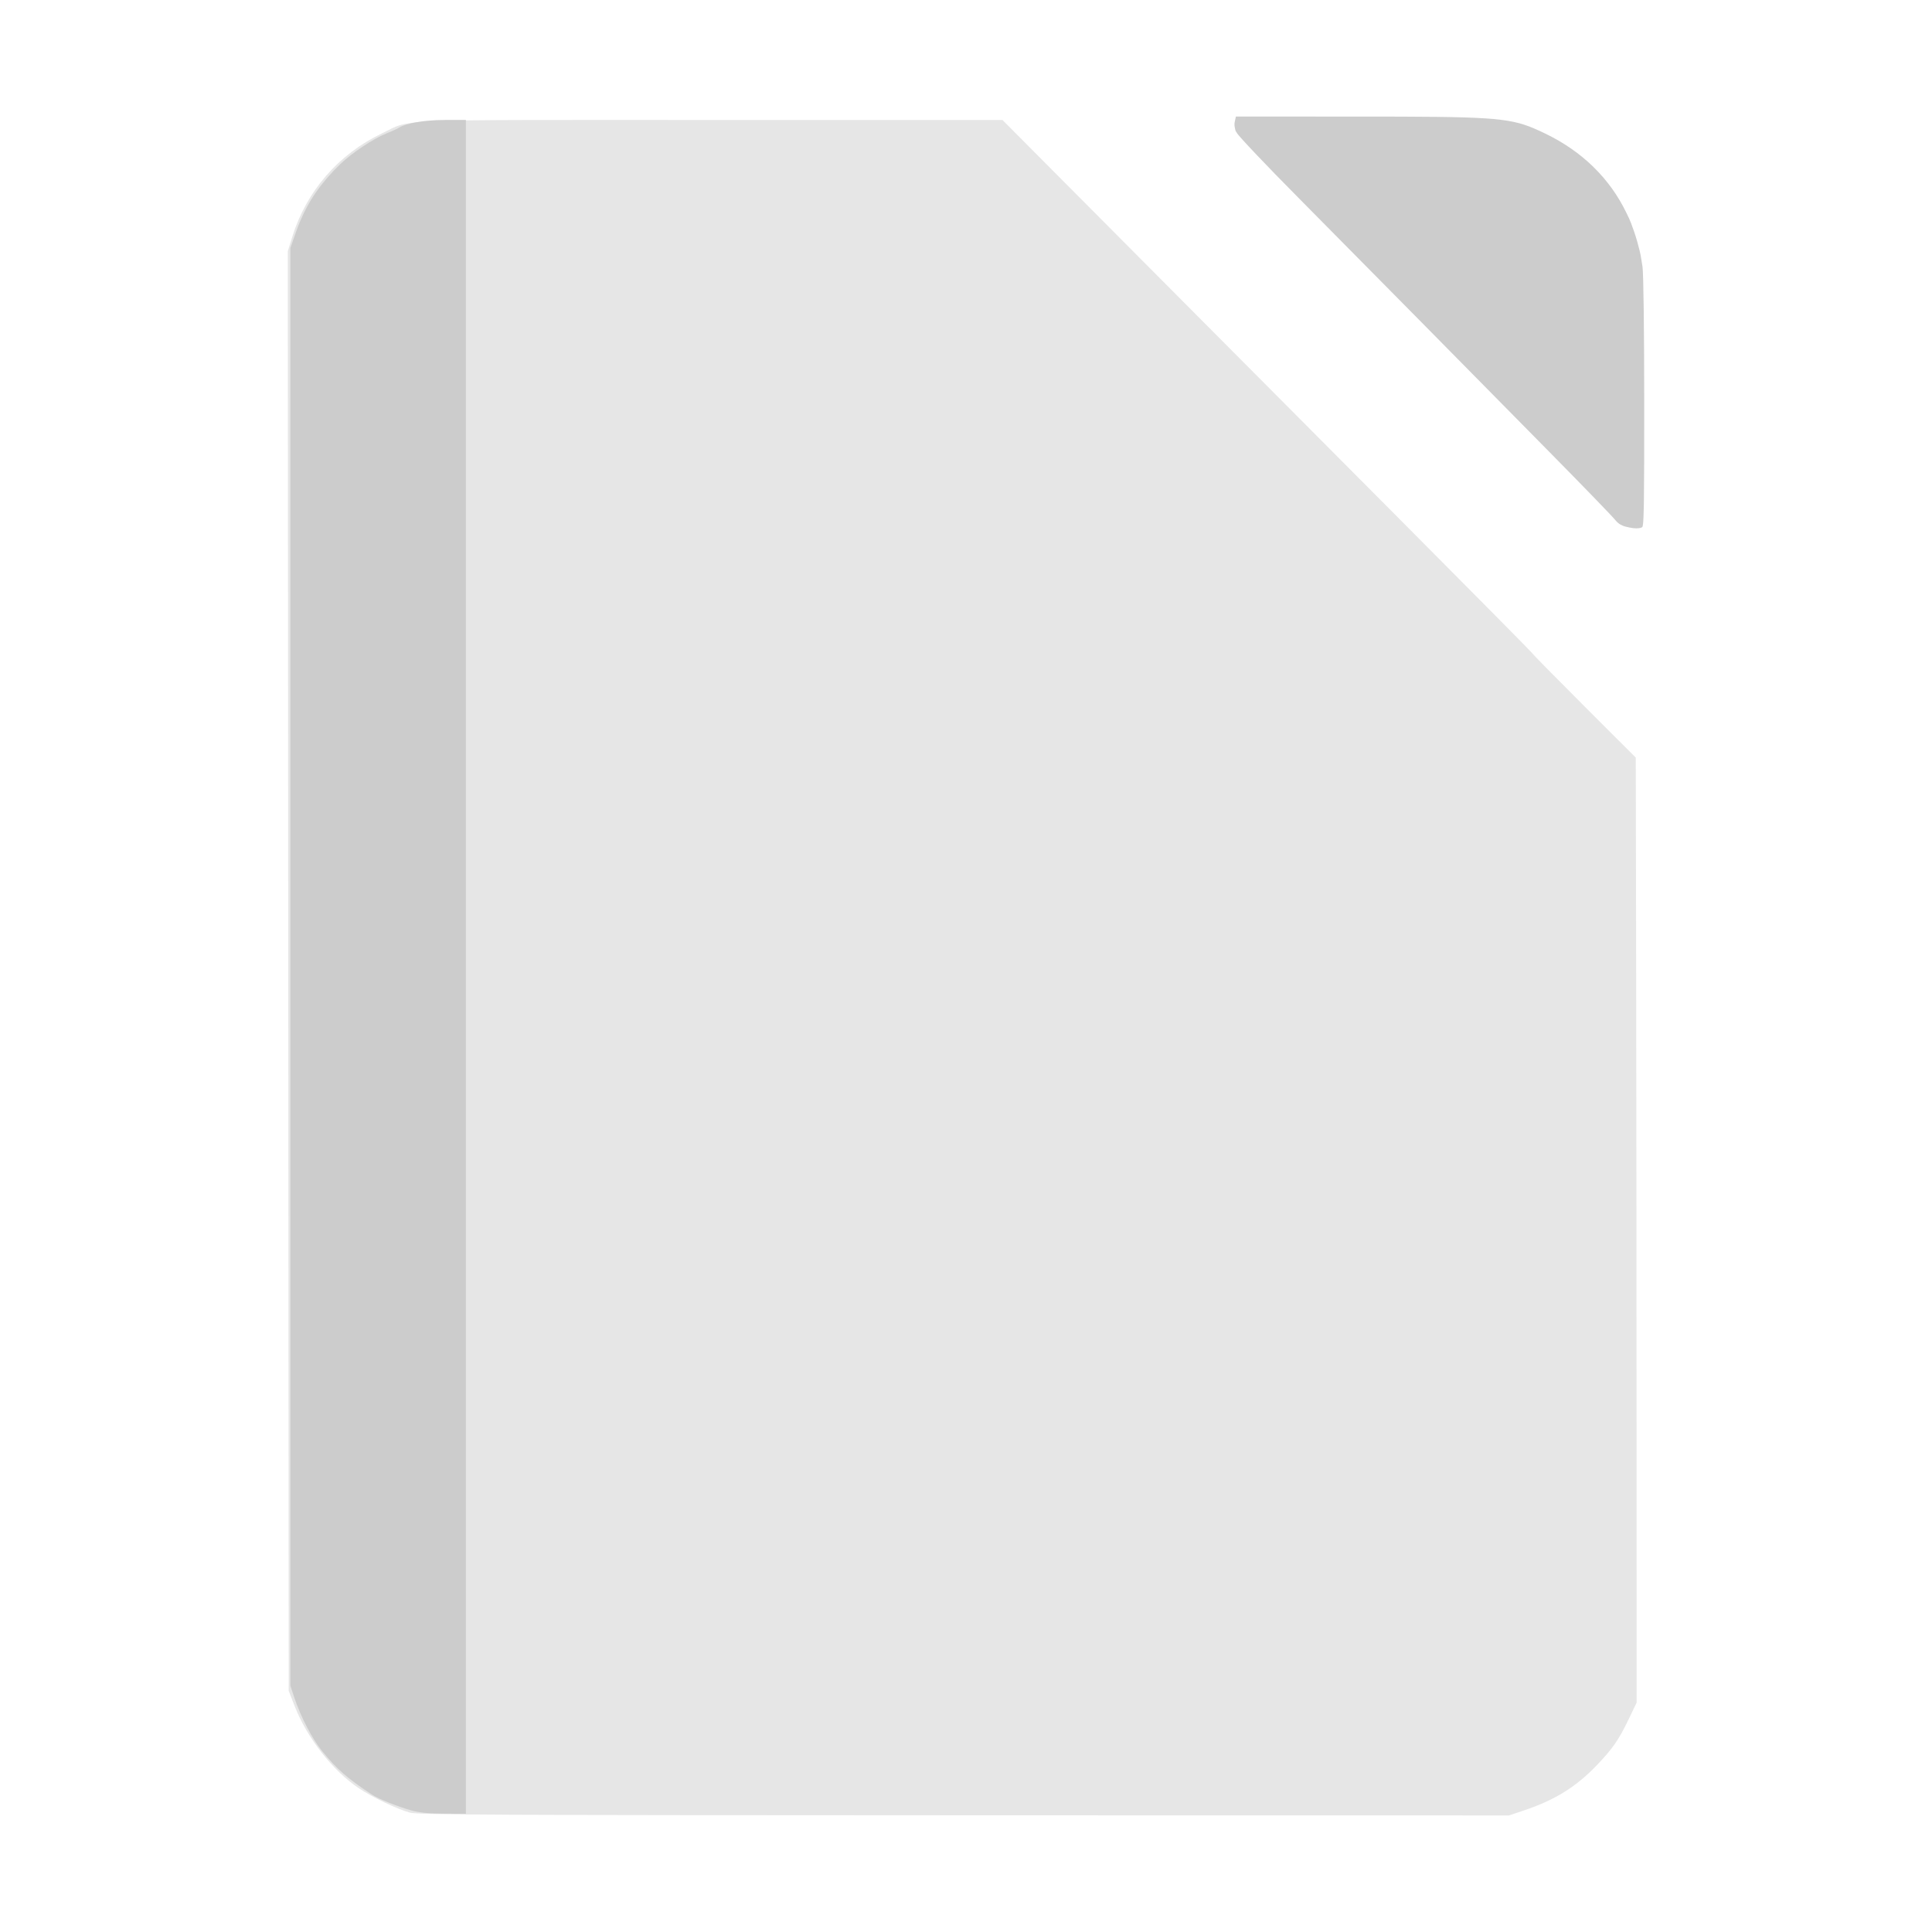
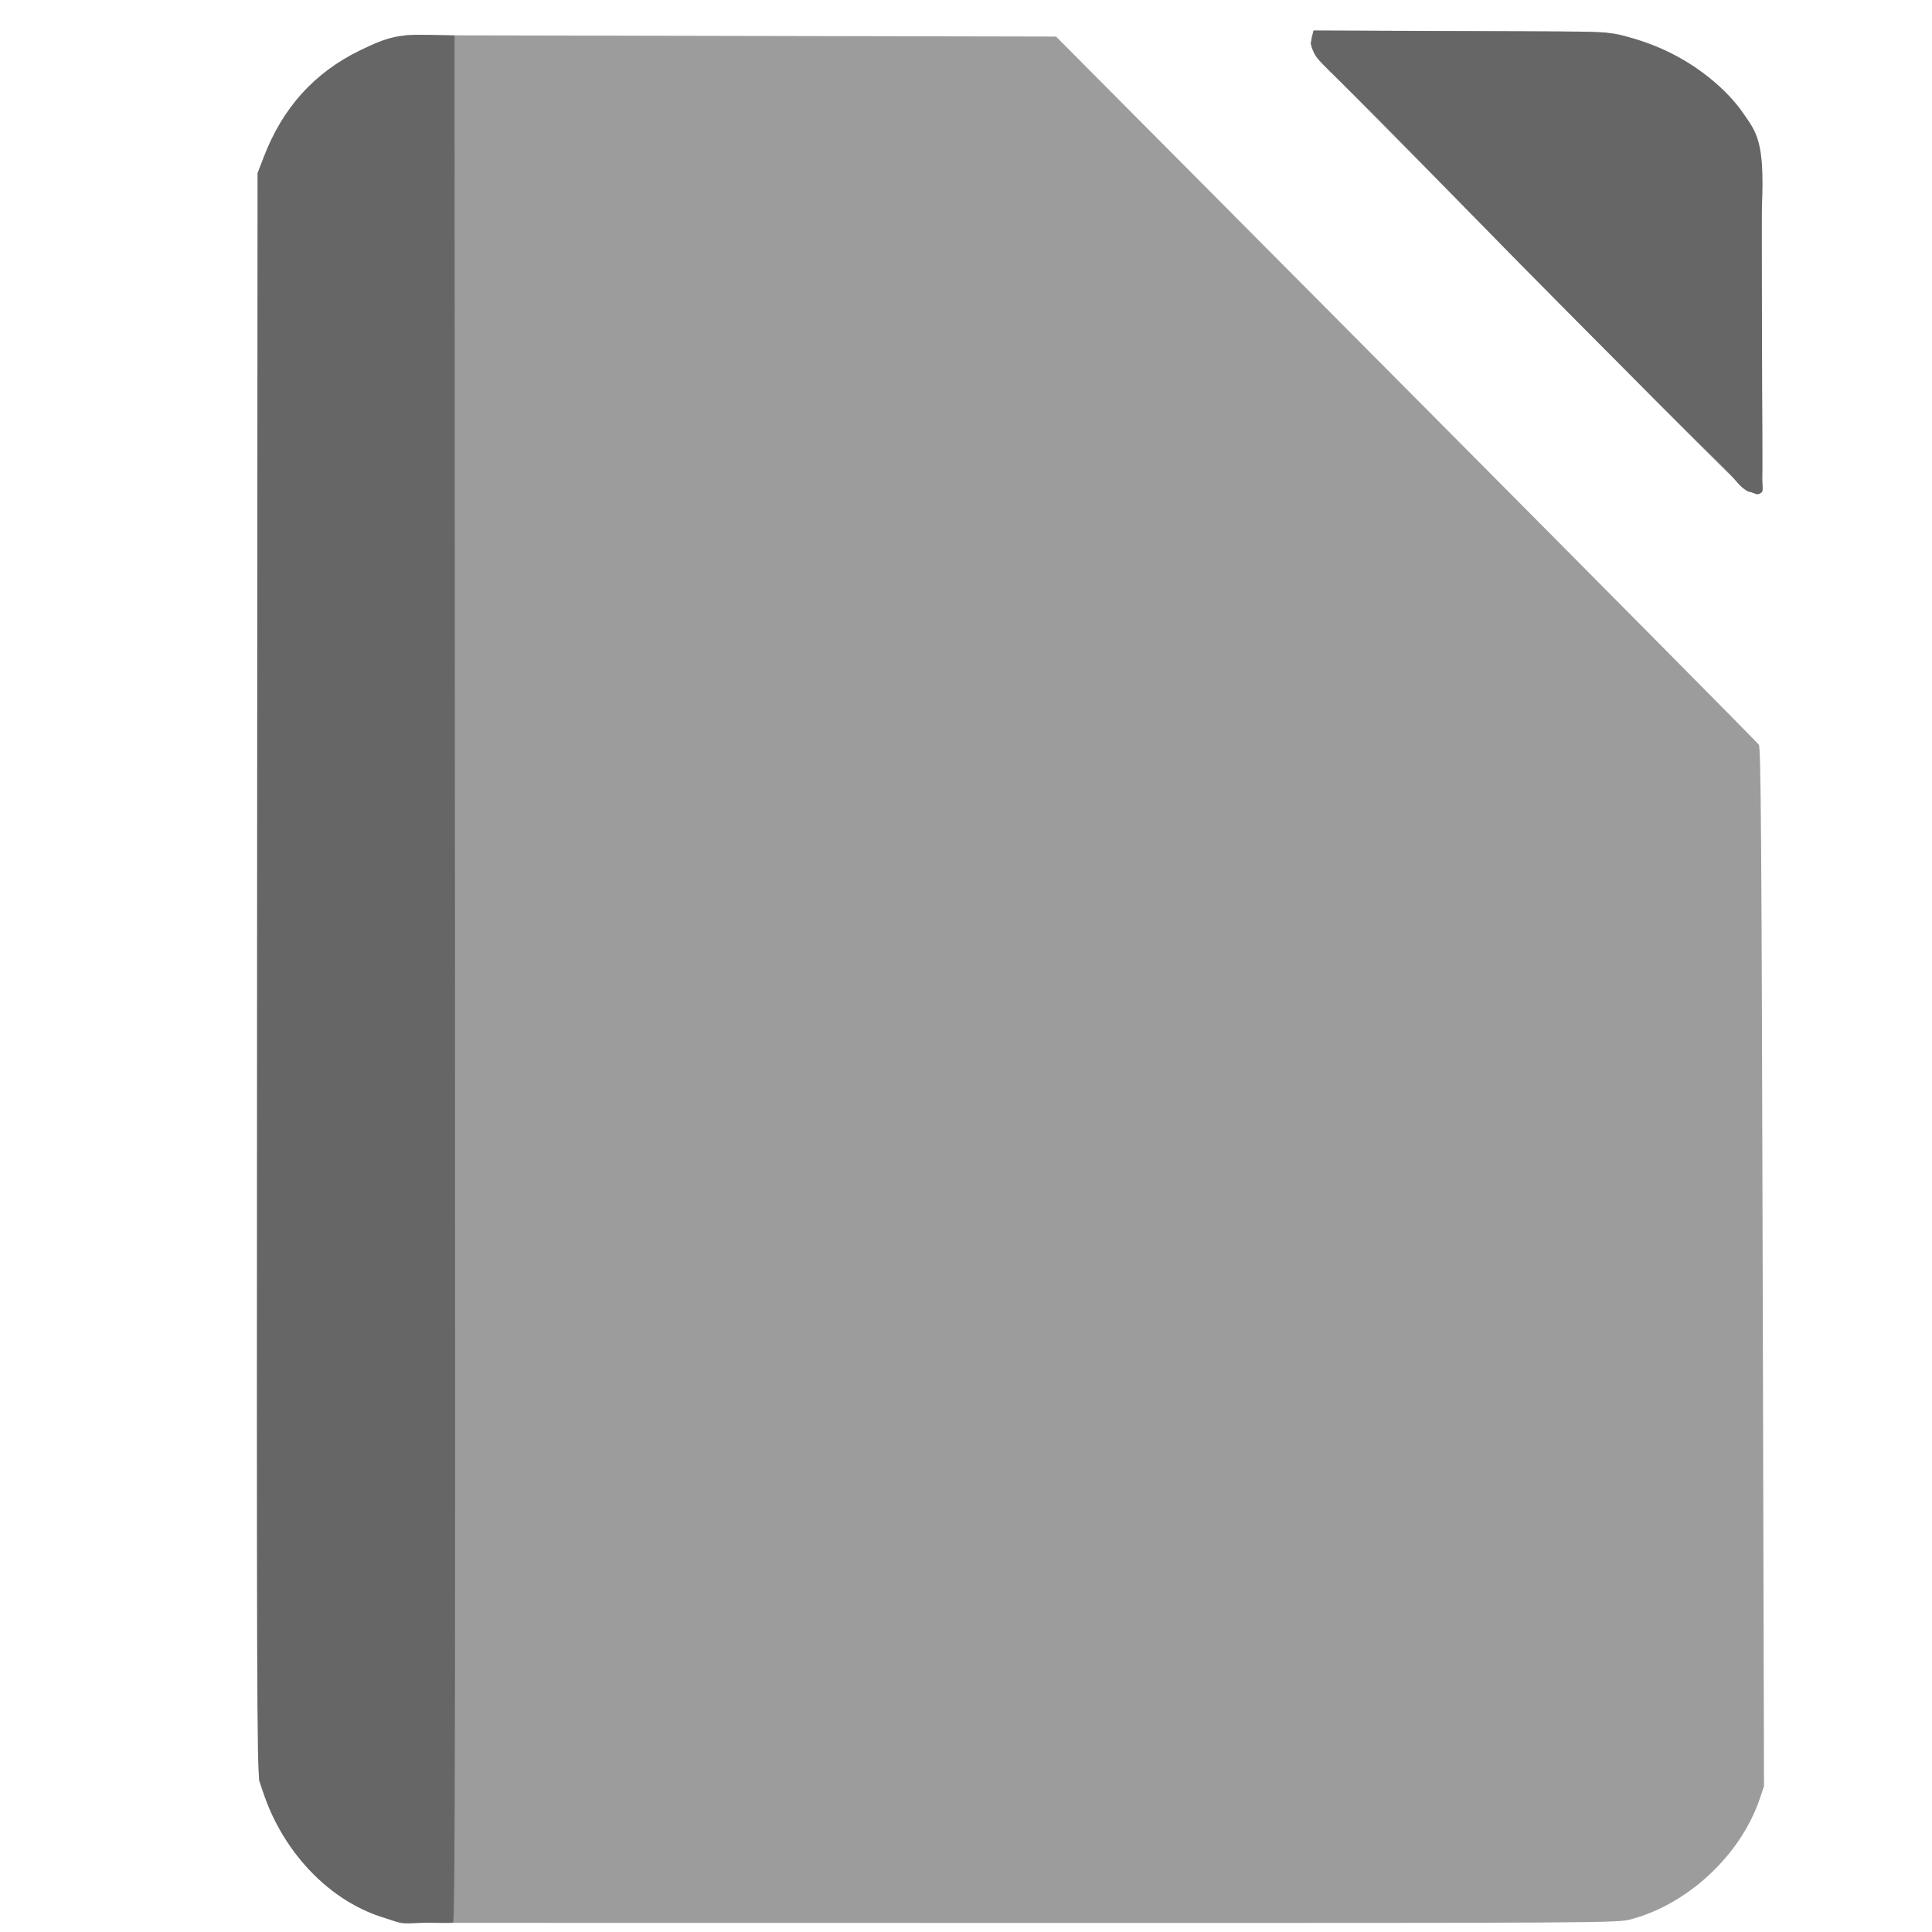
- <svg xmlns="http://www.w3.org/2000/svg" id="svg2" version="1.1" width="512" height="512" viewBox="0 0 512 512">
+ <svg xmlns="http://www.w3.org/2000/svg" id="svg2" version="1.1" width="1024" height="1024">
  <defs id="defs6" />
-   <path id="path4306" d="M 108.635,480.366 C 105.337,479.48 98.642,476.285 95.1,473.908 88.162,469.25 81.397,460.607 78.117,452.207 L 76.508,448.087 76.386,257.348 76.264,66.61 l 1.181,-3.816 c 3.758,-12.139 12.247,-21.939 23.775,-27.449 8.098,-3.871 0.426,-3.559 87.234,-3.549 l 77.219,0.008 34.149,34.333 c 18.782,18.883 50.375,50.632 70.207,70.552 19.832,19.92 36.058,36.325 36.058,36.455 0,0.13 6.167,6.399 13.704,13.932 l 13.704,13.696 0.101,55.135 c 0.056,30.324 0.106,86.678 0.112,125.23 l 0.011,70.095 -2.091,4.349 c -2.649,5.511 -4.222,7.785 -8.446,12.207 -5.487,5.745 -11.132,9.25 -19.315,11.991 l -3.981,1.334 -144.392,-0.041 c -125.889,-0.035 -144.708,-0.126 -146.863,-0.705 z" style="fill:#e6e6e6;fill-opacity:1;stroke:none;stroke-width:0.449;stroke-opacity:1" />
-   <path style="fill:#cccccc;stroke-width:0.449" d="m 327.528,30.888 -0.279,1.27 c -4.3e-4,0.002 -4.8e-4,0.004 -8e-4,0.006 l -0.018,0.083 c -0.121,0.551 -0.107,1.109 0.04,1.696 0.049,0.29 0.11,0.568 0.197,0.798 0.024,0.063 0.12,0.198 0.248,0.365 0.015,0.029 0.026,0.057 0.041,0.086 0.453,0.872 7.801,8.619 16.327,17.215 8.526,8.596 23.259,23.497 32.74,33.113 9.481,9.616 24.646,24.994 33.699,34.173 9.053,9.179 16.914,17.297 17.468,18.04 0.116,0.155 0.253,0.306 0.401,0.453 0.446,0.471 0.909,0.798 1.473,1.036 0.272,0.131 0.55,0.239 0.822,0.312 1.623,0.431 2.8,0.569 3.689,0.433 0.095,-0.013 0.188,-0.027 0.273,-0.048 0.135,-0.032 0.264,-0.069 0.385,-0.116 0.032,-0.012 0.061,-0.041 0.09,-0.071 0.028,-0.016 0.059,-0.027 0.086,-0.044 0.205,-0.13 0.332,-1.518 0.405,-5.073 0.011,-0.453 0.02,-1.02 0.029,-1.555 0.004,-0.211 0.006,-0.398 0.009,-0.621 0.071,-4.802 0.087,-12.585 0.083,-25.773 -0.005,-19.443 -0.192,-34.15 -0.458,-36.011 -0.088,-0.615 -0.189,-1.222 -0.297,-1.826 -0.124,-0.938 -0.277,-1.648 -0.471,-2.442 -0.068,-0.278 -0.164,-0.616 -0.248,-0.929 -0.463,-1.861 -1.025,-3.665 -1.685,-5.407 -0.113,-0.316 -0.231,-0.66 -0.335,-0.928 -0.34,-0.879 -0.756,-1.791 -1.231,-2.721 -4.397,-9.104 -11.695,-16.285 -21.521,-21.013 -3.999,-1.924 -6.644,-3.022 -11.823,-3.652 -0.583,-0.073 -1.198,-0.142 -1.889,-0.203 -0.013,-0.001 -0.023,-0.003 -0.035,-0.004 -0.089,-0.008 -0.195,-0.014 -0.286,-0.022 -0.494,-0.041 -1.016,-0.081 -1.576,-0.117 C 387.276,30.939 377.163,30.894 359.282,30.892 l -31.754,-0.004 z m -209.477,0.899 c -3.386,0 -6.597,0.326 -9.005,0.871 -0.482,0.109 -0.931,0.227 -1.344,0.353 -0.825,0.251 -1.501,0.534 -1.988,0.842 -0.494,0.313 -1.999,0.999 -3.343,1.525 -3.335,1.305 -9.159,5.182 -12.209,8.128 -4.969,4.799 -8.331,9.599 -10.733,15.39 0,0 0,9.79e-4 0,9.79e-4 -0.343,0.827 -0.667,1.675 -0.973,2.545 l -1.499,4.269 0,190.514 0,190.514 1.038,3.145 c 1.643,4.977 4.763,10.98 7.358,14.154 3.99,4.88 6.598,7.165 13.116,11.49 1.803,1.196 6.88,3.24 10.614,4.273 2.07,0.573 4.589,0.816 8.65,0.835 l 5.729,0.026 0,-224.438 0,-224.438 -5.412,0 z" id="path4300" />
+   <path id="path2986" d="m 206.09,1016.833 c -29.984,-9.714 -53.729,-32.737 -65.139,-63.159 l -3.728,-9.941 -0.257,-422 c -0.254,-416.213 -0.231,-422.106 1.702,-429.75 5.153,-20.381 19.432,-41.623 36.854,-54.825 8.326,-6.309 21.802,-13.152 31.702,-16.099 l 8,-2.381 172.251,0.352 172.251,0.352 185.598,186.675 c 102.079,102.671 186.191,187.575 186.916,188.675 1.078,1.636 1.445,52.059 2.018,277 l 0.701,275 -2.198,6.5 c -10.063,29.758 -37.65,55.702 -68.018,63.965 -7.452,2.028 -8.667,2.035 -329.5,1.991 l -322.02,-0.045 -7.133,-2.311 z M 925.673,259.938 c -1.403,-0.663 -37.385,-36.53 -79.961,-79.705 C 803.136,137.058 752.011,85.308 732.101,65.233 700.412,33.282 695.812,28.257 695.186,24.907 c -0.426,-2.283 -0.261,-4.822 0.41,-6.295 l 1.125,-2.469 78.251,0.325 c 77.296,0.321 78.347,0.352 86.159,2.545 4.35,1.221 11.468,3.759 15.819,5.64 28.573,12.353 56.88,34.16 56.88,66.217 l 0,9 0,79.085 c 0,58.985 0.86,80.121 0,81.157 -1.415,1.704 -4.636,1.491 -8.158,-0.172 z" style="fill:#9c9c9c" />
+   <path id="path2984" d="m 204.506,1016.773 c -33.22,-9.775 -58.407,-40.465 -66.988,-73.455 -1.36,-5.23 -1.501,-52.638 -1.273,-428.713 l 0.257,-422.833 3.298,-8.586 c 10.02,-26.088 26.801,-44.69 50.91,-56.434 15.17,-7.39 20.581,-8.601 36.897,-8.259 l 13.295,0.279 0.252,497.94 c 0.201,397.693 -8.6e-4,501.626 -1.004,502.26 -0.691,0.437 -6.948,0.099 -13.573,0.078 -4.979,-0.016 -9.323,0.605 -12.765,0.287 -3.369,-0.311 -5.853,-1.549 -9.305,-2.565 z M 928.633,261.036 c -0.739,-0.321 -1.7,-0.006 -4.4,-2.006 -2.233,-1.654 -4.458,-4.511 -5.654,-5.965 -2.155,-2.62 -19.815,-19.624 -38.913,-38.782 C 860.567,195.124 827.331,161.852 806.303,140.509 785.275,119.166 751.569,84.397 731.566,64.24 695.337,27.731 698.053,33.143 694.7,23.197 l 1.402,-6.968 73.823,0.25 c 50.584,0.171 75.76,0.058 81.287,0.838 28.439,4.013 56.151,19.965 72.219,42.15 7.416,10.24 12.056,15.046 10.399,50.33 -0.431,9.176 0.655,140.005 0,142.774 -0.313,1.321 1.099,7.388 0,8.293 -1.811,1.491 -2.489,1.348 -5.198,0.172 z" style="fill:#666666" />
</svg>
